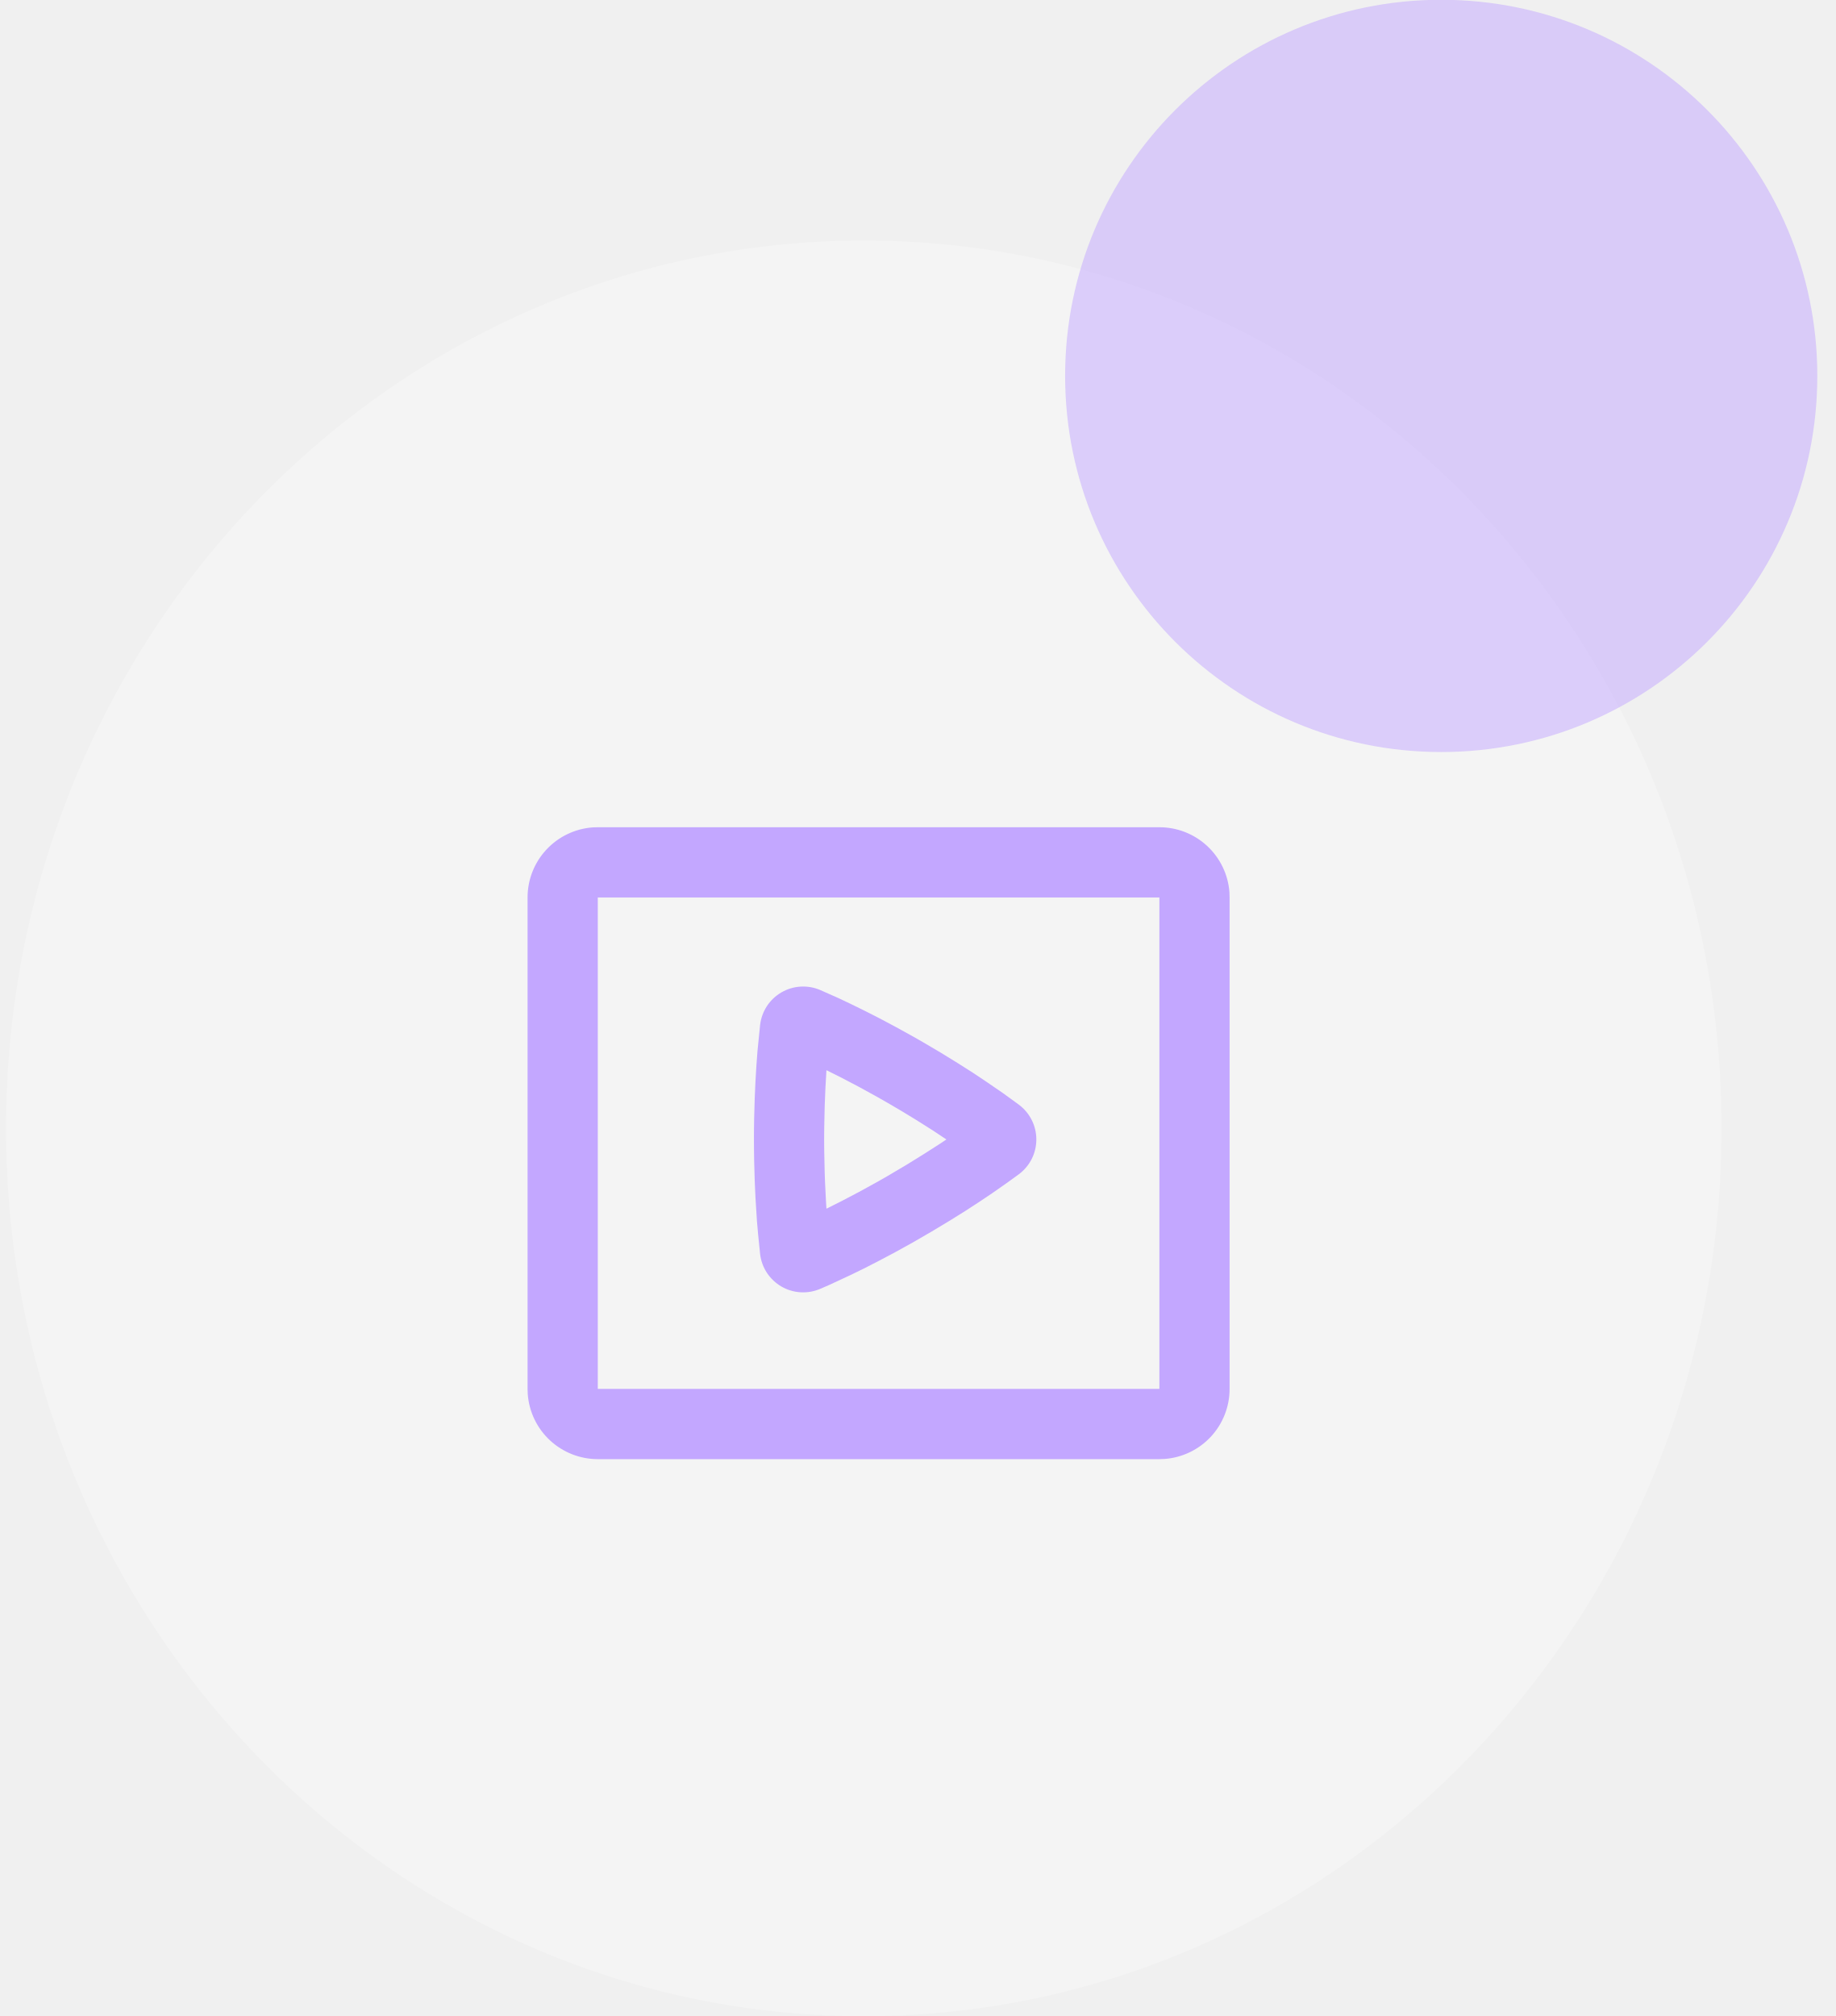
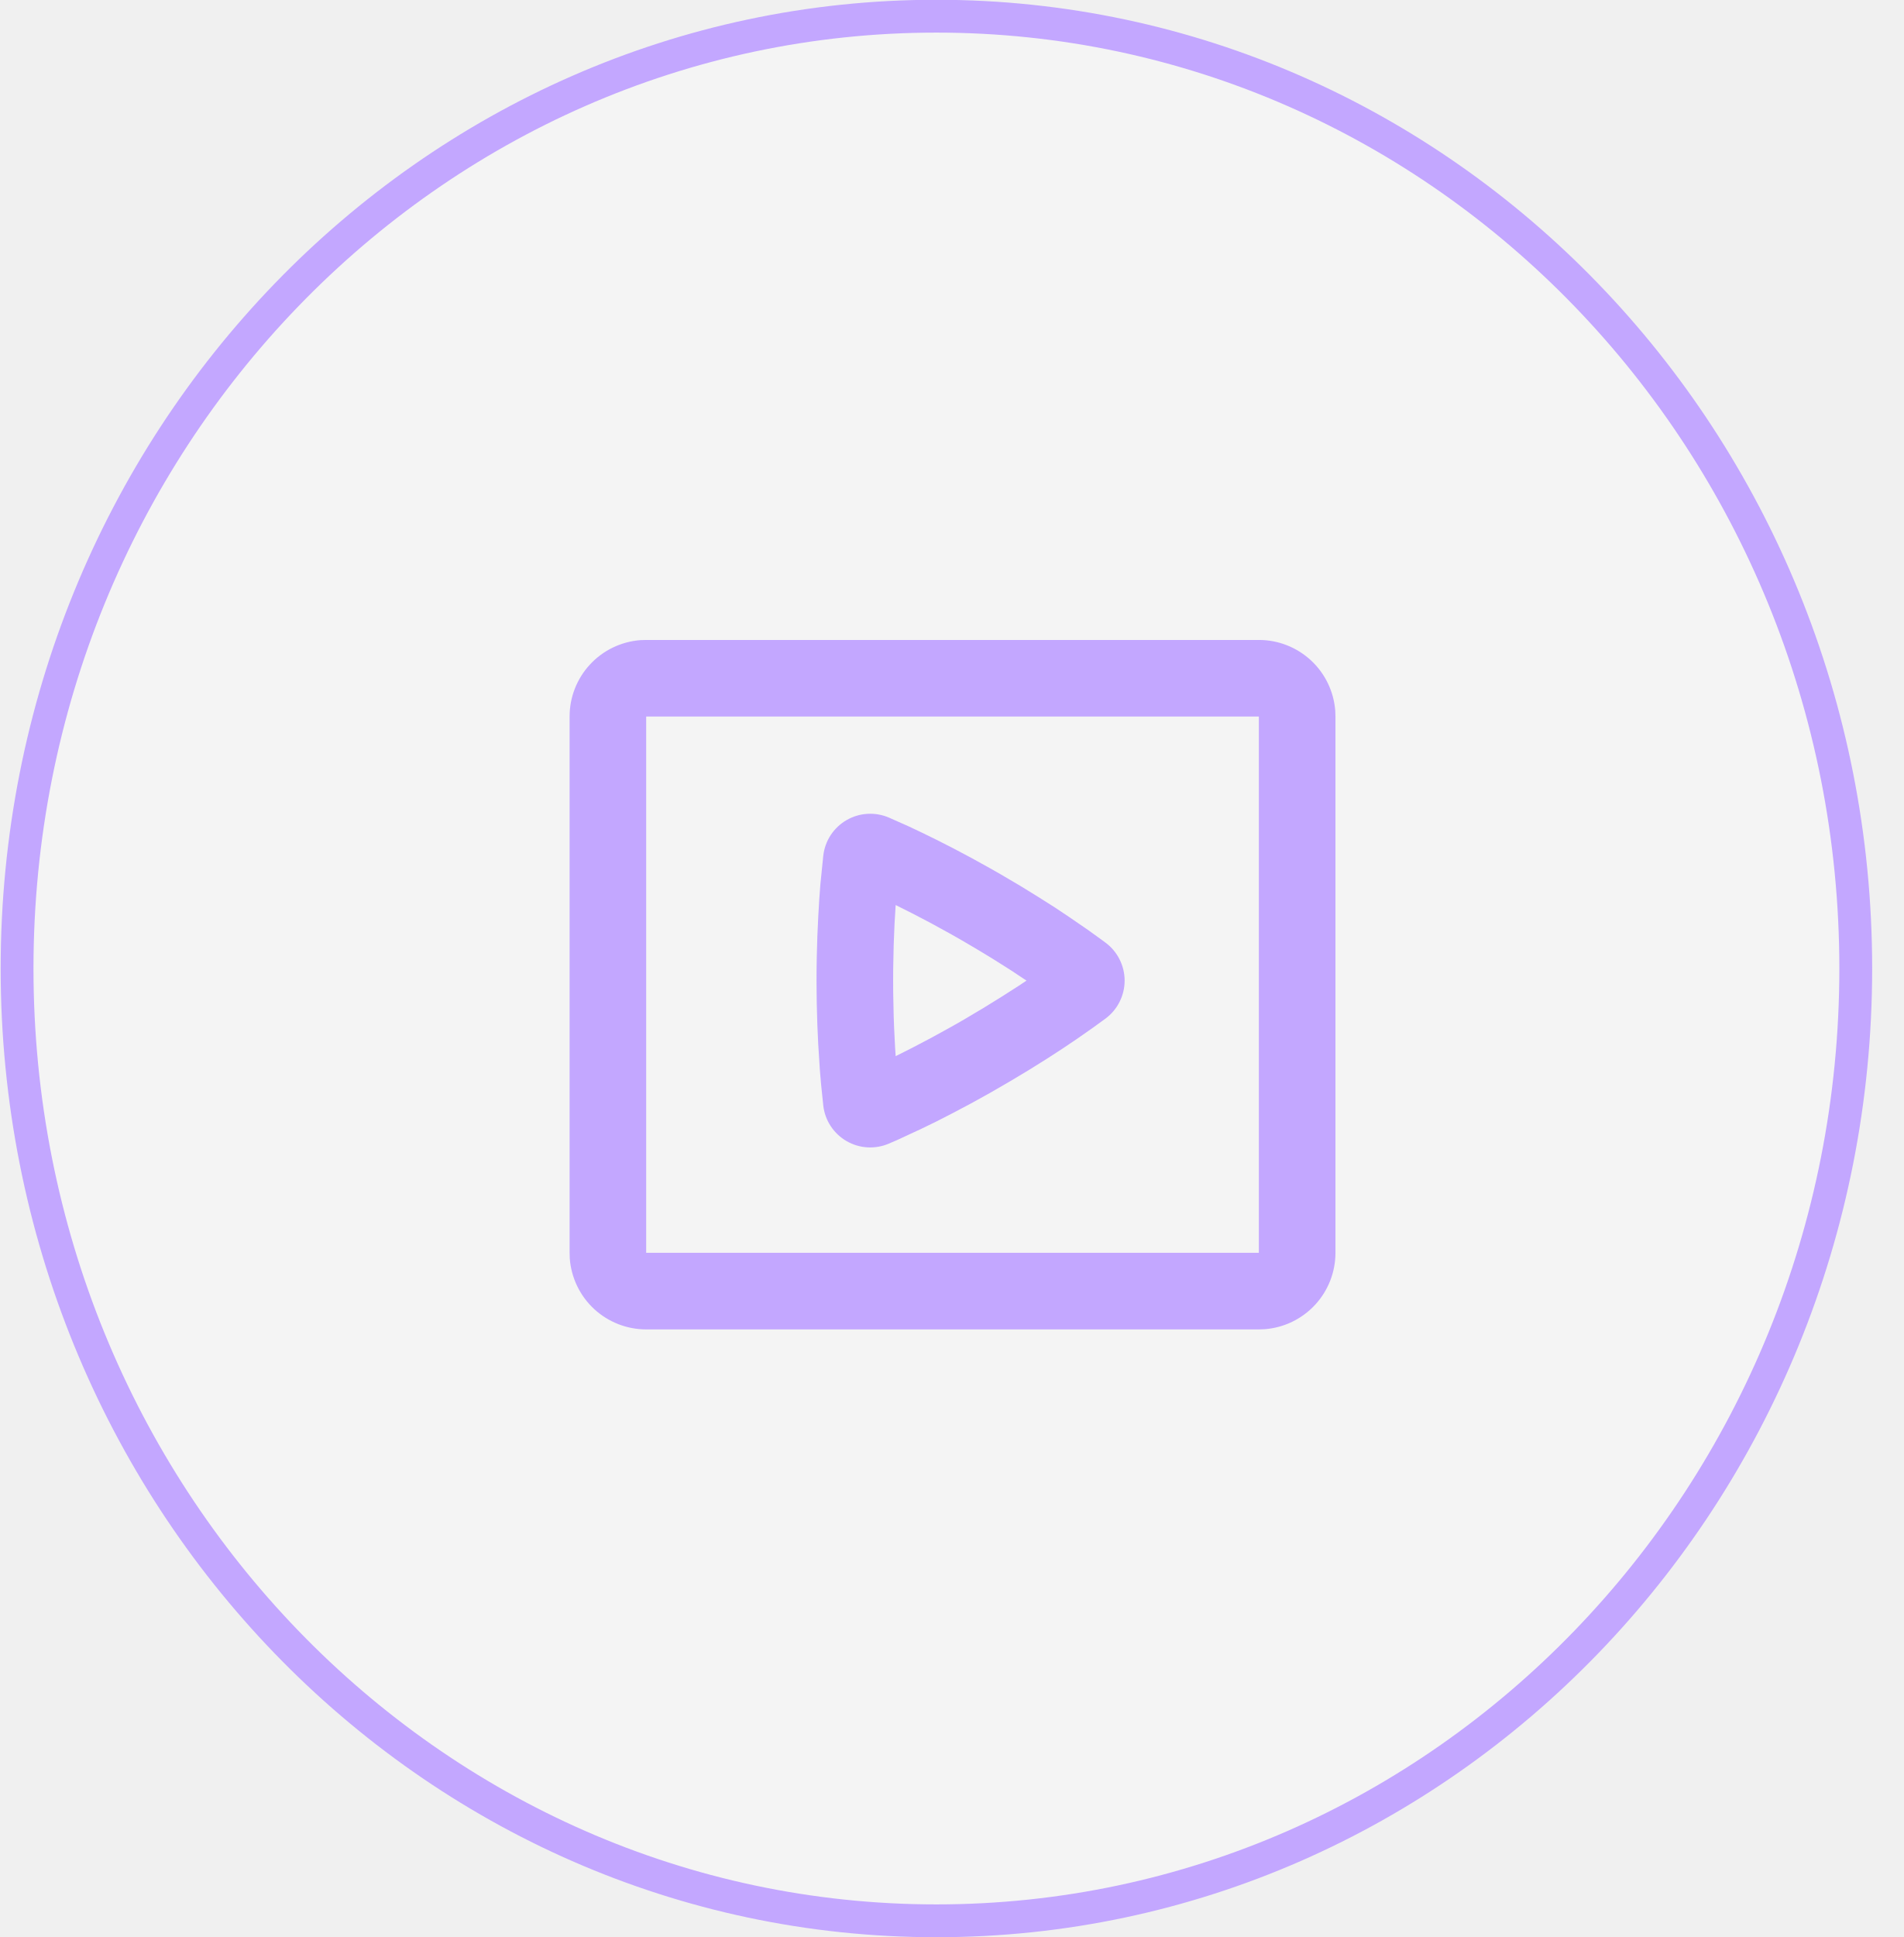
- <svg xmlns="http://www.w3.org/2000/svg" width="61" height="67" viewBox="0 0 61 67" fill="none">
-   <ellipse cx="28.711" cy="37.5" rx="28.51" ry="29.507" fill="white" fill-opacity="0.25" />
-   <circle cx="47.902" cy="12.493" r="12.5" fill="#C3A7FF" fill-opacity="0.5" />
-   <path fill-rule="evenodd" clip-rule="evenodd" d="M38.535 27.493C39.124 27.492 39.691 27.715 40.123 28.115C40.554 28.515 40.819 29.064 40.863 29.651L40.868 29.826V46.159C40.869 46.748 40.646 47.315 40.246 47.747C39.846 48.178 39.297 48.443 38.71 48.487L38.535 48.493H19.869C19.28 48.493 18.713 48.27 18.281 47.87C17.849 47.47 17.585 46.921 17.541 46.334L17.535 46.159V29.826C17.535 29.237 17.757 28.67 18.158 28.239C18.558 27.807 19.107 27.543 19.694 27.498L19.869 27.493H38.535ZM38.535 29.826H19.869V46.159H38.535V29.826ZM27.265 32.904L27.869 33.172L28.264 33.359L28.715 33.58L29.217 33.835L29.765 34.126L30.357 34.453L30.667 34.63L31.271 34.986L31.825 35.327L32.326 35.645L32.77 35.941L33.33 36.325L33.754 36.632L33.865 36.714C34.045 36.848 34.191 37.022 34.292 37.223C34.393 37.423 34.445 37.645 34.445 37.869C34.445 38.093 34.393 38.315 34.292 38.515C34.191 38.716 34.045 38.89 33.865 39.024L33.488 39.298L32.975 39.657L32.559 39.936L32.087 40.243L31.558 40.573L30.976 40.923L30.353 41.284L29.759 41.613L29.21 41.904L28.708 42.161L28.258 42.38L27.532 42.717L27.264 42.833C27.058 42.922 26.834 42.961 26.61 42.948C26.386 42.935 26.168 42.87 25.974 42.758C25.78 42.645 25.615 42.489 25.491 42.302C25.368 42.115 25.29 41.901 25.264 41.678L25.197 41.019L25.159 40.583L25.11 39.808L25.084 39.215L25.066 38.568L25.061 38.225L25.059 37.869C25.059 37.628 25.061 37.395 25.066 37.169L25.084 36.522L25.11 35.93L25.142 35.397L25.177 34.929L25.264 34.061C25.29 33.838 25.368 33.624 25.491 33.436C25.614 33.249 25.78 33.092 25.974 32.98C26.169 32.867 26.387 32.802 26.611 32.789C26.835 32.776 27.059 32.815 27.265 32.904ZM27.978 35.822L27.469 35.567L27.436 36.135L27.41 36.778L27.395 37.49L27.392 37.869L27.395 38.248L27.41 38.959L27.422 39.289L27.452 39.895L27.469 40.17L27.976 39.915L28.544 39.617L29.168 39.274L29.499 39.085L30.142 38.704L30.718 38.347L31.227 38.021L31.456 37.869L30.981 37.554L30.437 37.211C30.128 37.02 29.816 36.833 29.5 36.651L29.17 36.463L28.547 36.12L27.978 35.822Z" fill="#C3A7FF" />
+ <svg xmlns="http://www.w3.org/2000/svg" width="58" height="59" viewBox="0 0 58 59" fill="none">
+   <path d="M28.529 0.493C43.983 0.493 56.539 13.464 56.539 29.5C56.539 45.537 43.982 58.507 28.529 58.507C13.076 58.507 0.52 45.537 0.52 29.5C0.52 13.464 13.076 0.493 28.529 0.493Z" fill="white" fill-opacity="0.25" stroke="#C3A7FF" />
+   <path fill-rule="evenodd" clip-rule="evenodd" d="M38.353 19.493C38.942 19.492 39.509 19.715 39.941 20.115C40.373 20.515 40.637 21.064 40.681 21.651L40.687 21.826V38.159C40.687 38.748 40.465 39.315 40.064 39.747C39.664 40.178 39.115 40.443 38.529 40.487L38.353 40.493H19.687C19.098 40.493 18.531 40.27 18.099 39.87C17.668 39.47 17.404 38.921 17.359 38.334L17.354 38.159V21.826C17.353 21.237 17.576 20.67 17.976 20.239C18.376 19.807 18.925 19.543 19.512 19.498L19.687 19.493H38.353ZM38.353 21.826H19.687V38.159H38.353V21.826ZM27.084 24.904L27.688 25.172L28.082 25.359L28.534 25.58L29.035 25.835L29.584 26.126L30.175 26.453L30.485 26.63L31.09 26.986L31.643 27.327L32.145 27.645L32.588 27.941L33.148 28.326L33.572 28.632L33.683 28.714C33.863 28.848 34.01 29.022 34.11 29.223C34.211 29.423 34.264 29.645 34.264 29.869C34.264 30.093 34.211 30.315 34.11 30.515C34.01 30.716 33.863 30.89 33.683 31.024L33.306 31.298L32.793 31.657L32.378 31.936L31.905 32.243L31.377 32.573L30.795 32.923L30.172 33.284L29.578 33.613L29.028 33.904L28.527 34.161L28.076 34.38L27.351 34.717L27.082 34.833C26.876 34.922 26.652 34.961 26.428 34.948C26.205 34.935 25.987 34.87 25.793 34.758C25.598 34.645 25.433 34.489 25.31 34.302C25.186 34.115 25.109 33.901 25.083 33.678L25.015 33.019L24.978 32.583L24.929 31.808L24.902 31.215L24.884 30.568L24.88 30.225L24.877 29.869C24.877 29.628 24.88 29.395 24.884 29.169L24.902 28.521L24.929 27.93L24.96 27.397L24.995 26.929L25.083 26.061C25.109 25.838 25.186 25.624 25.309 25.436C25.433 25.249 25.598 25.092 25.793 24.98C25.987 24.867 26.205 24.802 26.429 24.789C26.653 24.776 26.877 24.815 27.084 24.904ZM27.796 27.822L27.288 27.567L27.254 28.135L27.228 28.778L27.213 29.49L27.211 29.869L27.213 30.248L27.228 30.959L27.24 31.289L27.27 31.895L27.288 32.17L27.794 31.915L28.362 31.617L28.986 31.274L29.318 31.085L29.96 30.704L30.537 30.347L31.046 30.021L31.274 29.869L30.799 29.554L30.256 29.211C29.946 29.02 29.634 28.833 29.319 28.651L28.989 28.463L28.366 28.12L27.796 27.822Z" fill="#C3A7FF" />
</svg>
